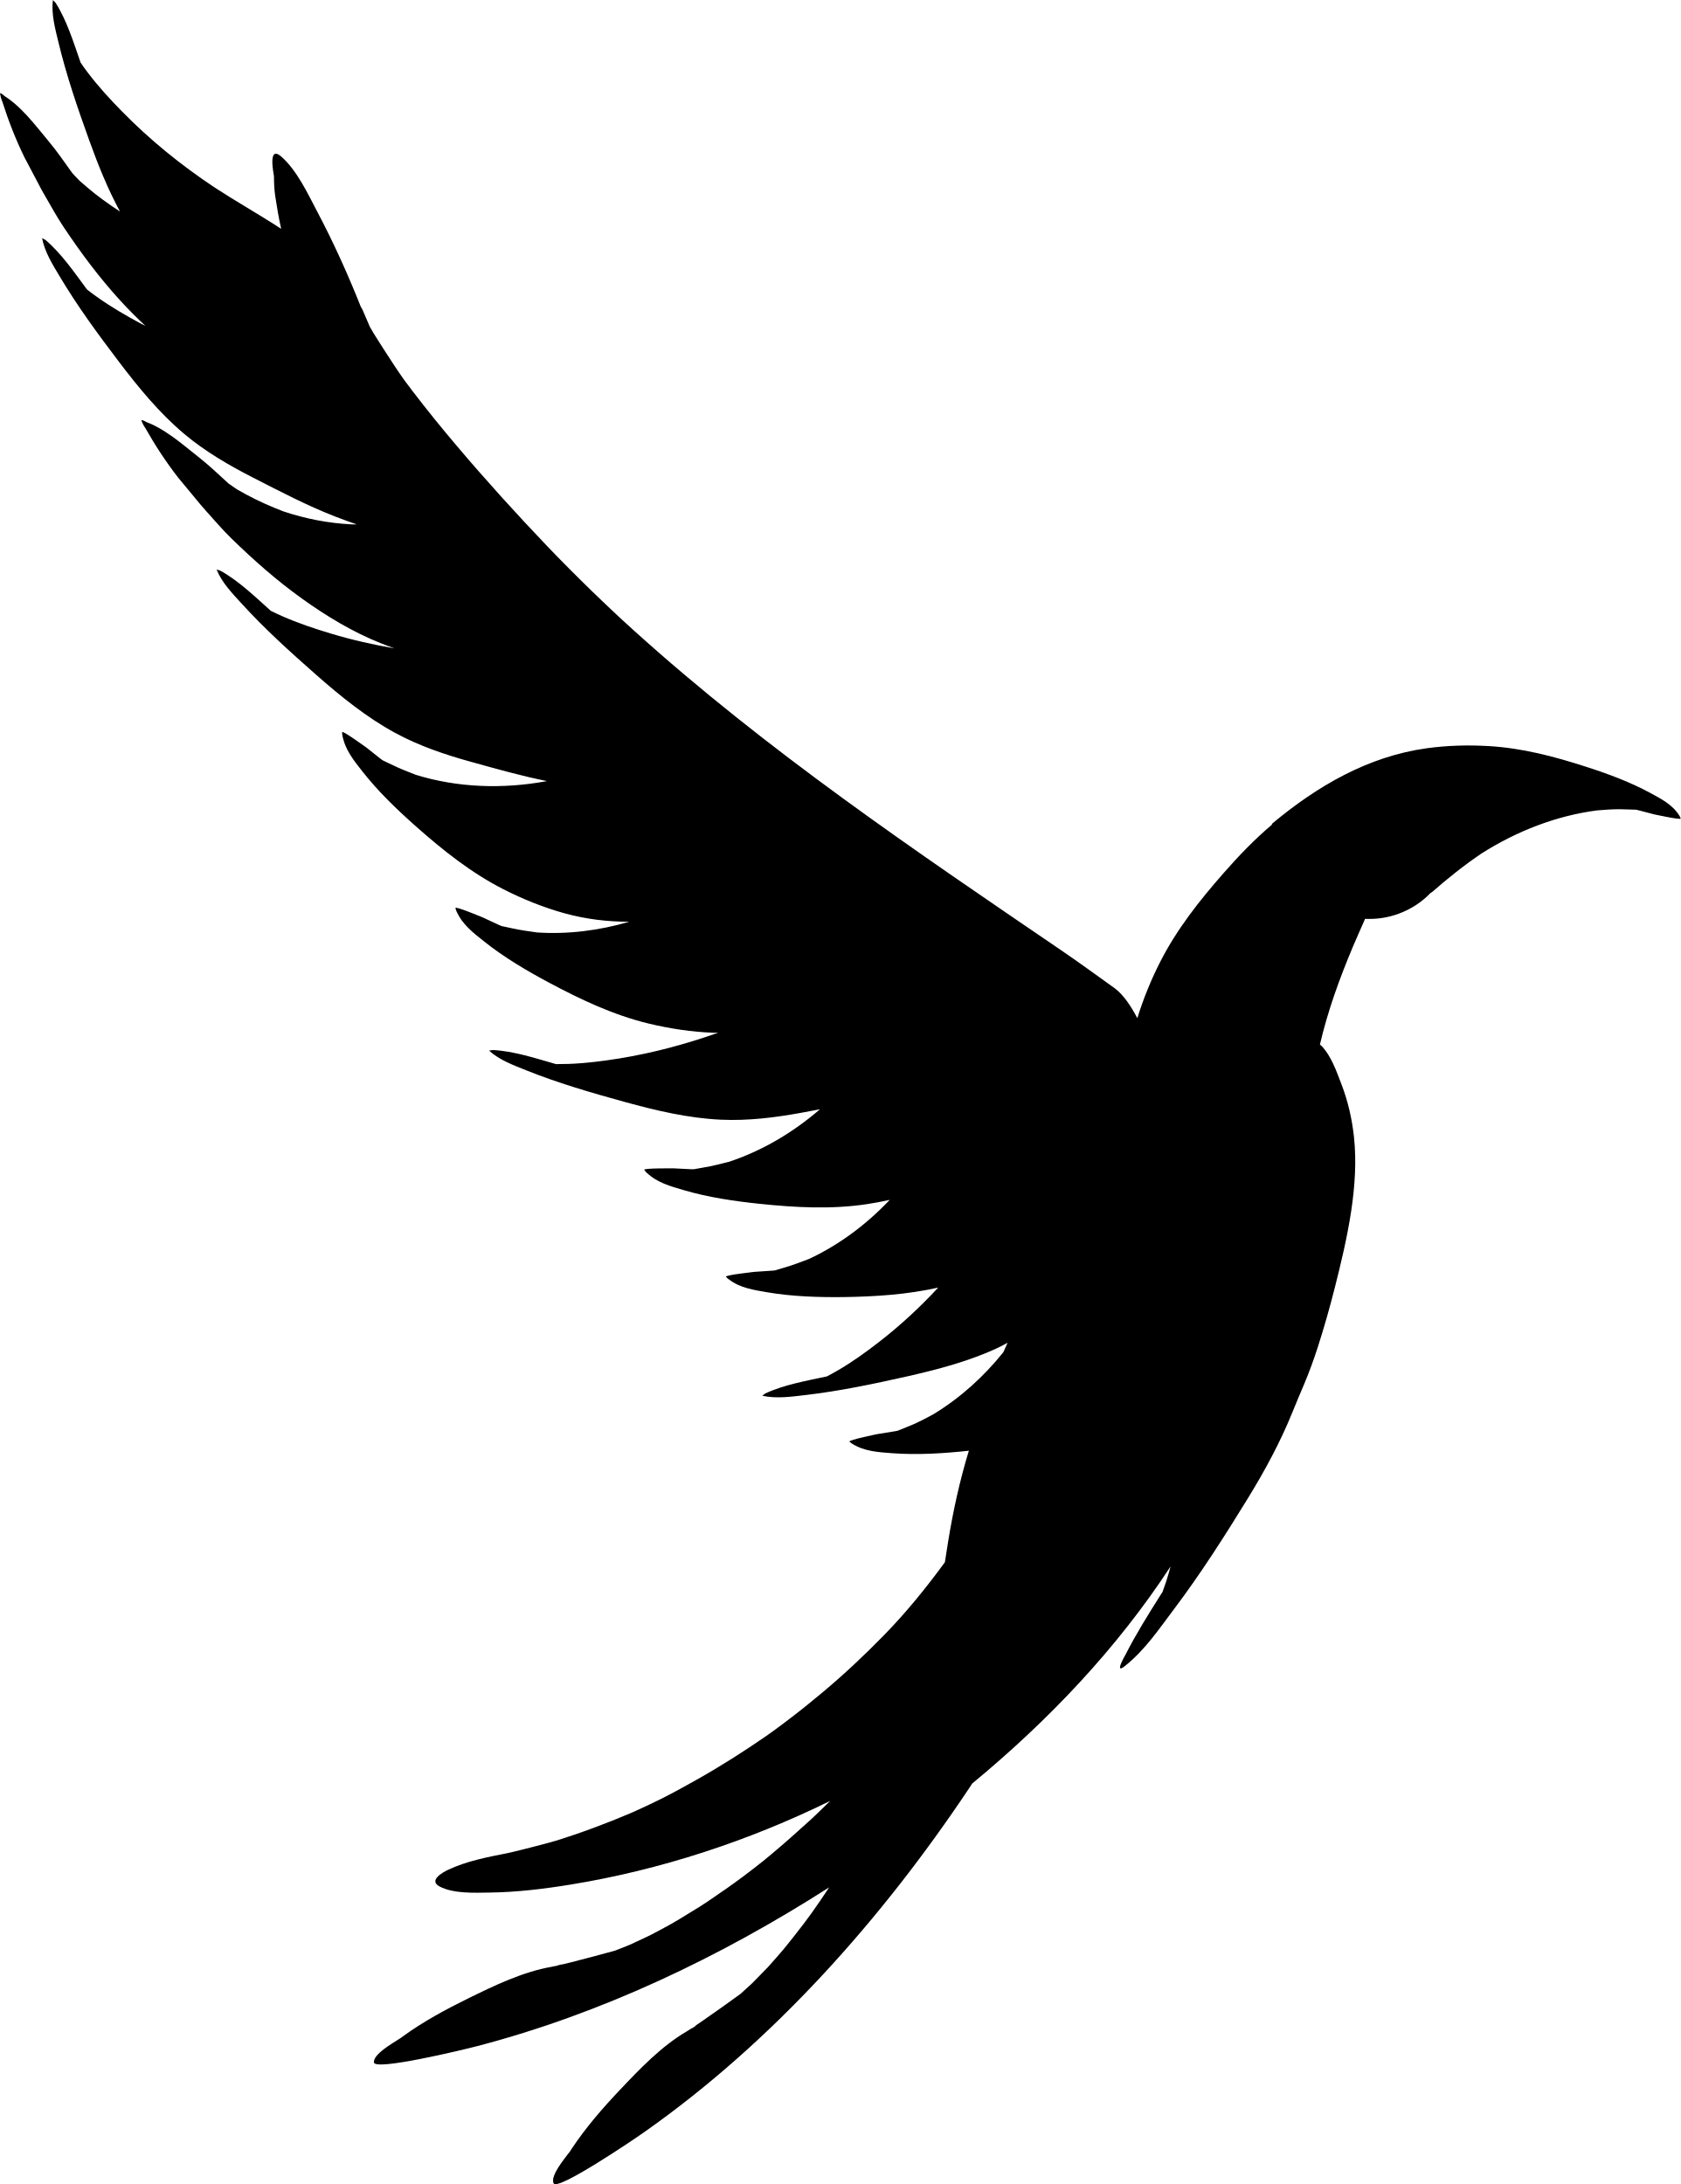
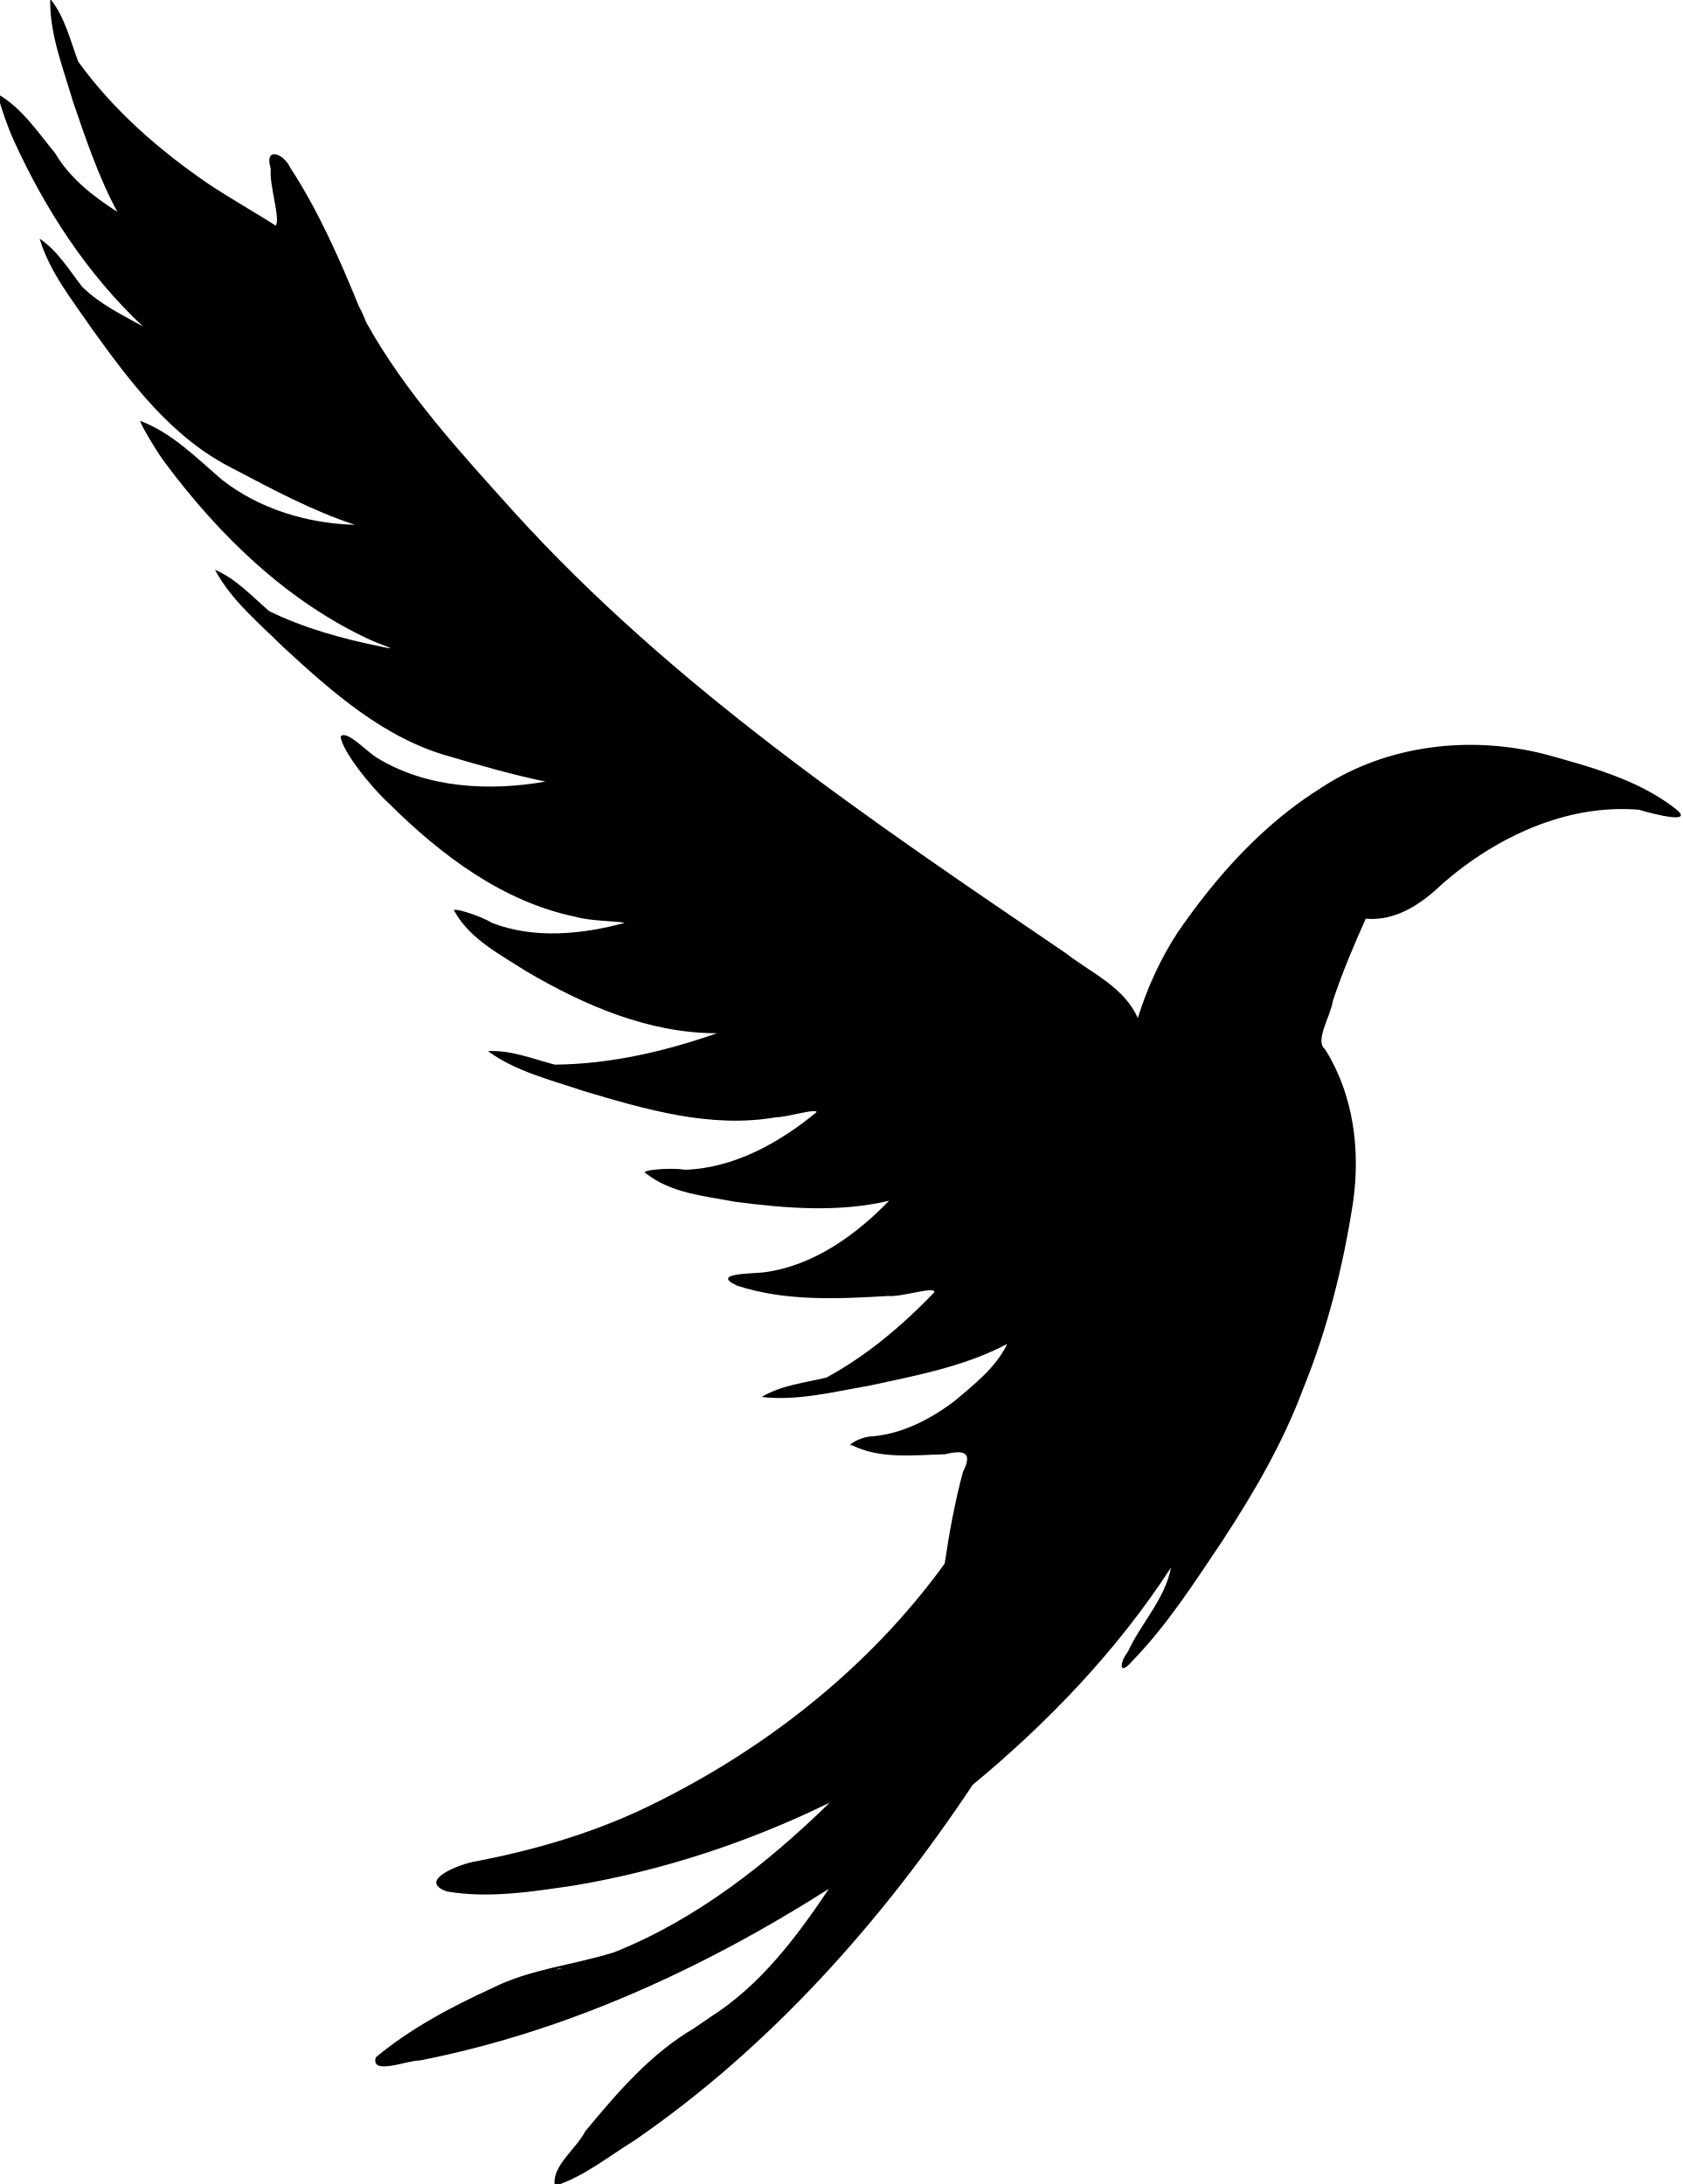
- <svg xmlns="http://www.w3.org/2000/svg" id="svg287" version="1.1" viewBox="0 0 33.499 43.538" height="43.538mm" width="33.499mm">
-   <defs id="defs281" />
-   <g transform="translate(-37.67889,-69.70094)" id="layer1">
-     <path style="stroke-width:0.265" id="path235" d="m 38.733,69.701 c -0.034,0.276 0.044,0.568 0.109,0.835 0.16,0.667 0.383,1.319 0.616,1.964 0.174,0.483 0.367,0.965 0.613,1.418 -0.227,-0.148 -0.448,-0.306 -0.654,-0.482 -0.05,-0.042 -0.099,-0.084 -0.148,-0.128 -0.008,-0.007 -0.016,-0.015 -0.023,-0.023 -0.044,-0.044 -0.085,-0.09 -0.127,-0.135 -0.005,-0.007 -0.01,-0.014 -0.015,-0.021 -0.146,-0.203 -0.289,-0.412 -0.449,-0.604 -0.276,-0.33 -0.57,-0.735 -0.954,-0.95 0.022,0.013 0.044,0.026 0.066,0.039 -0.025,-0.026 -0.053,-0.045 -0.087,-0.059 0.001,0.028 0.009,0.055 0.015,0.082 -0.001,-0.002 -0.002,-0.003 -0.003,-0.005 0.002,0.005 0.003,0.009 0.005,0.014 0.007,0.027 0.017,0.054 0.028,0.08 0.121,0.381 0.266,0.753 0.441,1.111 0.111,0.211 0.222,0.422 0.334,0.633 0.022,0.043 0.047,0.084 0.071,0.126 0.125,0.216 0.245,0.436 0.384,0.643 0.346,0.516 0.708,1.003 1.128,1.461 0.156,0.171 0.322,0.336 0.493,0.497 -0.028,-0.015 -0.056,-0.027 -0.084,-0.042 -0.301,-0.162 -0.598,-0.334 -0.876,-0.532 -0.069,-0.049 -0.137,-0.099 -0.203,-0.151 -0.251,-0.338 -0.508,-0.716 -0.828,-0.988 -0.022,-0.012 -0.044,-0.023 -0.067,-0.036 0.05,0.274 0.211,0.529 0.352,0.765 0.35,0.589 0.759,1.145 1.173,1.691 0.392,0.517 0.809,1.027 1.307,1.446 0.416,0.35 0.889,0.625 1.372,0.872 0.54,0.275 1.077,0.559 1.643,0.778 0.141,0.055 0.283,0.105 0.426,0.155 -0.037,-1.24e-4 -0.074,8.47e-4 -0.111,-10e-4 -0.463,-0.024 -0.915,-0.112 -1.354,-0.259 -0.254,-0.098 -0.504,-0.208 -0.743,-0.338 -0.058,-0.031 -0.115,-0.063 -0.172,-0.096 -0.009,-0.006 -0.018,-0.011 -0.027,-0.017 -0.051,-0.034 -0.1,-0.07 -0.151,-0.105 -0.007,-0.006 -0.013,-0.013 -0.02,-0.019 -0.185,-0.169 -0.368,-0.343 -0.564,-0.498 -0.338,-0.266 -0.709,-0.602 -1.129,-0.734 0.024,0.008 0.048,0.017 0.072,0.025 -0.029,-0.02 -0.061,-0.033 -0.097,-0.04 0.007,0.028 0.02,0.051 0.031,0.076 -0.001,-0.001 -0.003,-0.002 -0.004,-0.004 0.002,0.004 0.005,0.008 0.007,0.011 0.013,0.027 0.027,0.052 0.045,0.075 0.196,0.347 0.414,0.68 0.659,0.995 0.152,0.184 0.304,0.368 0.457,0.551 0.031,0.037 0.063,0.073 0.095,0.109 0.167,0.186 0.33,0.376 0.508,0.55 0.445,0.434 0.899,0.835 1.405,1.198 0.486,0.349 1.013,0.667 1.569,0.889 0.09,0.036 0.183,0.069 0.274,0.103 -0.428,-0.074 -0.852,-0.17 -1.27,-0.296 -0.326,-0.098 -0.652,-0.207 -0.965,-0.345 -0.077,-0.034 -0.154,-0.07 -0.229,-0.107 -0.314,-0.281 -0.641,-0.6 -1.009,-0.802 -0.024,-0.007 -0.048,-0.015 -0.072,-0.022 0.103,0.259 0.313,0.476 0.499,0.679 0.461,0.507 0.974,0.969 1.488,1.422 0.487,0.428 0.998,0.844 1.57,1.155 0.477,0.259 0.996,0.435 1.518,0.579 0.501,0.139 1.001,0.281 1.511,0.383 -0.875,0.162 -1.784,0.135 -2.635,-0.131 0.067,0.021 -0.158,-0.06 -0.332,-0.137 -0.093,-0.041 -0.183,-0.088 -0.275,-0.13 -0.058,-0.026 -0.009,0.003 -0.362,-0.274 0.044,0.034 -0.477,-0.349 -0.479,-0.303 -0.002,0.055 0.012,0.096 0.023,0.157 -0.005,-0.028 -0.009,-0.056 -0.014,-0.085 0.044,0.274 0.231,0.502 0.399,0.716 0.31,0.395 0.689,0.759 1.065,1.092 0.539,0.477 1.098,0.923 1.741,1.251 0.389,0.198 0.803,0.365 1.224,0.481 0.428,0.117 0.856,0.167 1.284,0.167 -0.602,0.176 -1.23,0.256 -1.858,0.212 0.07,0.005 -0.168,-0.022 -0.355,-0.056 -0.1,-0.018 -0.198,-0.043 -0.298,-0.063 -0.063,-0.012 -0.008,0.004 -0.417,-0.183 0.051,0.023 -0.545,-0.23 -0.536,-0.184 0.011,0.054 0.034,0.091 0.059,0.148 -0.012,-0.026 -0.023,-0.053 -0.034,-0.08 0.106,0.257 0.34,0.435 0.553,0.604 0.394,0.313 0.845,0.58 1.288,0.816 0.635,0.339 1.282,0.645 1.983,0.815 0.424,0.102 0.865,0.169 1.302,0.184 0.029,0.001 0.058,-0.002 0.087,-0.001 -0.639,0.226 -1.292,0.402 -1.964,0.512 -0.337,0.054 -0.677,0.098 -1.019,0.11 -0.084,0.003 -0.168,0.004 -0.252,0.004 -0.405,-0.116 -0.839,-0.26 -1.259,-0.281 -0.025,0.004 -0.05,0.008 -0.074,0.012 0.206,0.188 0.489,0.292 0.744,0.394 0.637,0.255 1.299,0.447 1.96,0.629 0.625,0.172 1.266,0.324 1.917,0.354 0.543,0.025 1.086,-0.043 1.62,-0.141 0.118,-0.022 0.237,-0.045 0.355,-0.067 -0.537,0.464 -1.156,0.832 -1.833,1.054 0.067,-0.022 -0.163,0.043 -0.35,0.082 -0.099,0.021 -0.2,0.034 -0.299,0.054 -0.063,0.012 -0.005,0.007 -0.454,-0.013 0.056,0.003 -0.592,-0.007 -0.566,0.031 0.03,0.047 0.066,0.072 0.11,0.115 -0.021,-0.021 -0.041,-0.04 -0.061,-0.061 0.195,0.198 0.479,0.275 0.74,0.351 0.483,0.142 1.002,0.219 1.501,0.271 0.716,0.075 1.43,0.115 2.145,0.008 0.153,-0.023 0.305,-0.052 0.457,-0.085 -0.464,0.49 -1.009,0.899 -1.623,1.184 0.064,-0.029 -0.157,0.062 -0.338,0.122 -0.096,0.033 -0.194,0.058 -0.291,0.089 -0.061,0.02 -0.004,0.007 -0.453,0.04 0.056,-0.004 -0.588,0.062 -0.558,0.098 0.036,0.042 0.077,0.066 0.054,0.048 0.217,0.174 0.508,0.216 0.777,0.262 0.496,0.084 1.021,0.1 1.522,0.094 0.633,-0.009 1.261,-0.051 1.877,-0.189 -0.365,0.393 -0.759,0.76 -1.191,1.093 -0.258,0.2 -0.525,0.392 -0.811,0.558 -0.071,0.041 -0.142,0.081 -0.215,0.119 -0.411,0.089 -0.862,0.167 -1.233,0.342 -0.019,0.015 -0.038,0.029 -0.057,0.044 0.281,0.062 0.581,0.019 0.856,-0.013 0.687,-0.08 1.361,-0.222 2.028,-0.372 0.632,-0.143 1.265,-0.31 1.838,-0.583 0.057,-0.027 0.112,-0.059 0.168,-0.088 -0.027,0.062 -0.057,0.123 -0.083,0.186 -0.391,0.488 -0.858,0.912 -1.395,1.238 -0.13,0.072 -0.262,0.14 -0.398,0.201 -0.093,0.041 -0.188,0.075 -0.281,0.115 -0.059,0.025 -0.004,0.008 -0.447,0.082 0.055,-0.01 -0.58,0.116 -0.547,0.149 0.04,0.039 0.079,0.056 0.131,0.089 -0.024,-0.016 -0.049,-0.03 -0.072,-0.046 0.232,0.152 0.526,0.168 0.797,0.188 0.501,0.037 1.025,0.004 1.523,-0.05 -0.181,0.591 -0.314,1.2 -0.413,1.809 -0.022,0.138 -0.043,0.276 -0.065,0.414 -0.375,0.513 -0.774,1.005 -1.222,1.463 -0.383,0.392 -0.783,0.768 -1.203,1.12 -0.212,0.178 -0.427,0.352 -0.647,0.52 -0.1,0.076 -0.2,0.153 -0.302,0.227 -0.055,0.04 -0.109,0.079 -0.164,0.118 -0.004,0.003 -0.006,0.005 -0.011,0.008 -0.457,0.316 -0.926,0.614 -1.41,0.886 -0.241,0.136 -0.483,0.269 -0.731,0.392 -0.134,0.066 -0.269,0.13 -0.405,0.192 -0.048,0.022 -0.096,0.043 -0.144,0.065 -0.007,0.003 -0.01,0.004 -0.018,0.008 -0.491,0.208 -0.991,0.396 -1.501,0.554 -0.052,0.015 -0.103,0.03 -0.156,0.044 -0.116,0.032 -0.232,0.061 -0.348,0.091 -0.115,0.029 -0.23,0.059 -0.346,0.086 -0.04,0.009 -0.08,0.017 -0.119,0.027 -0.395,0.078 -0.803,0.156 -1.17,0.328 -0.094,0.044 -0.411,0.211 -0.173,0.336 0.279,0.146 0.7,0.124 0.996,0.12 0.547,-0.007 1.087,-0.073 1.625,-0.161 1.782,-0.291 3.532,-0.866 5.163,-1.666 -0.137,0.133 -0.272,0.268 -0.413,0.396 -0.25,0.228 -0.503,0.453 -0.763,0.67 -0.054,0.045 -0.108,0.09 -0.162,0.134 -0.12,0.095 -0.242,0.19 -0.364,0.282 -0.243,0.183 -0.494,0.357 -0.746,0.527 -0.064,0.042 -0.132,0.085 -0.167,0.108 -0.131,0.082 -0.261,0.162 -0.393,0.241 -0.056,0.034 -0.113,0.066 -0.169,0.099 -0.13,0.071 -0.26,0.142 -0.391,0.21 -0.013,0.007 -0.027,0.013 -0.04,0.02 -0.114,0.054 -0.228,0.108 -0.343,0.161 -0.016,0.007 -0.033,0.015 -0.049,0.022 -0.095,0.039 -0.191,0.076 -0.286,0.114 -0.292,0.08 -0.585,0.159 -0.878,0.233 -0.097,0.024 -0.194,0.049 -0.291,0.071 -0.029,0.004 -0.06,0.01 -0.096,0.019 -0.576,0.099 -1.149,0.377 -1.663,0.629 -0.448,0.22 -0.893,0.461 -1.298,0.754 -0.018,0.012 -0.036,0.027 -0.054,0.04 -0.019,0.013 -0.04,0.024 -0.059,0.037 -0.081,0.055 -0.485,0.28 -0.47,0.446 0.016,0.173 1.774,-0.25 2.056,-0.324 2.483,-0.648 4.85,-1.778 7.019,-3.166 -0.115,0.175 -0.233,0.348 -0.355,0.519 -0.054,0.073 -0.122,0.166 -0.155,0.209 -0.094,0.123 -0.188,0.244 -0.284,0.364 -0.041,0.052 -0.083,0.103 -0.125,0.154 -0.096,0.112 -0.193,0.223 -0.291,0.332 -0.007,0.008 -0.015,0.016 -0.022,0.024 -0.09,0.094 -0.181,0.186 -0.273,0.279 -0.014,0.013 -0.027,0.028 -0.041,0.041 -0.074,0.068 -0.148,0.135 -0.223,0.203 -0.246,0.178 -0.493,0.355 -0.743,0.528 -0.081,0.056 -0.163,0.112 -0.244,0.166 0.145,-0.1 0.116,-0.067 0.05,-0.026 -0.015,0.006 -0.032,0.016 -0.05,0.026 -0.002,0.001 -0.004,0.002 -0.005,0.003 -0.024,0.014 -0.05,0.03 -0.079,0.05 -0.505,0.294 -0.945,0.757 -1.339,1.174 -0.343,0.362 -0.674,0.745 -0.951,1.161 -0.012,0.018 -0.025,0.039 -0.037,0.058 -0.013,0.018 -0.029,0.036 -0.042,0.054 -0.057,0.08 -0.357,0.432 -0.284,0.582 0.075,0.156 1.574,-0.857 1.812,-1.025 2.572,-1.811 4.728,-4.242 6.467,-6.847 0.022,-0.033 0.043,-0.066 0.065,-0.099 1.514,-1.25 2.883,-2.687 3.953,-4.327 -0.027,0.098 -0.052,0.196 -0.085,0.294 -0.025,0.071 -0.05,0.143 -0.075,0.214 -0.017,0.027 -0.035,0.053 -0.052,0.081 -0.243,0.385 -0.486,0.775 -0.686,1.17 0,0 -0.237,0.406 -0.014,0.228 0.403,-0.319 0.69,-0.751 0.976,-1.129 0.548,-0.727 1.026,-1.482 1.489,-2.235 0.334,-0.545 0.636,-1.106 0.865,-1.671 0.061,-0.152 0.219,-0.525 0.245,-0.586 0.102,-0.242 0.19,-0.485 0.269,-0.729 0.129,-0.398 0.241,-0.796 0.342,-1.194 0.254,-1.001 0.486,-2.043 0.382,-3.007 -0.039,-0.358 -0.119,-0.708 -0.245,-1.038 -0.105,-0.27 -0.206,-0.579 -0.418,-0.793 0.02,0.038 0.014,0.033 -0.008,-0.007 -0.003,-2.31e-4 -0.005,1.89e-4 -0.008,0 0.156,-0.671 0.39,-1.316 0.656,-1.948 0.08,-0.188 0.163,-0.374 0.245,-0.56 0.215,0.01 0.442,-0.018 0.669,-0.102 0.256,-0.094 0.471,-0.241 0.635,-0.413 0.012,-0.007 0.025,-0.014 0.036,-0.023 0.312,-0.274 0.637,-0.533 0.982,-0.766 0.703,-0.446 1.491,-0.753 2.304,-0.858 0.151,-0.013 0.303,-0.024 0.454,-0.023 0.096,5.29e-4 0.19,0.007 0.285,0.008 0.06,5.29e-4 0.007,-0.005 0.407,0.097 -0.05,-0.013 0.533,0.118 0.519,0.079 -0.016,-0.047 -0.041,-0.076 -0.07,-0.123 0.013,0.022 0.027,0.044 0.04,0.066 -0.124,-0.213 -0.361,-0.335 -0.577,-0.452 -0.4,-0.217 -0.849,-0.384 -1.287,-0.524 -0.627,-0.202 -1.262,-0.371 -1.936,-0.41 -0.407,-0.024 -0.827,-0.013 -1.237,0.044 -1.163,0.162 -2.173,0.749 -3.073,1.499 -0.008,0.007 -0.008,0.017 -0.011,0.026 -0.343,0.29 -0.664,0.624 -0.958,0.96 -0.483,0.55 -0.936,1.121 -1.271,1.782 -0.18,0.354 -0.333,0.73 -0.451,1.113 -0.126,-0.238 -0.277,-0.471 -0.459,-0.602 -0.343,-0.246 -0.684,-0.495 -1.032,-0.733 -2.944,-2.006 -5.892,-3.997 -8.543,-6.392 -0.027,-0.025 -0.214,-0.195 -0.224,-0.204 -0.055,-0.051 -0.109,-0.102 -0.163,-0.152 -0.154,-0.145 -0.308,-0.291 -0.459,-0.438 -0.303,-0.295 -0.602,-0.594 -0.894,-0.9 -0.612,-0.642 -1.212,-1.303 -1.785,-1.98 -0.303,-0.357 -0.598,-0.721 -0.883,-1.093 -0.049,-0.064 -0.097,-0.128 -0.145,-0.193 -0.014,-0.019 -0.027,-0.036 -0.036,-0.049 -0.12,-0.169 -0.232,-0.342 -0.345,-0.516 -0.087,-0.133 -0.171,-0.268 -0.256,-0.403 -0.022,-0.038 -0.049,-0.084 -0.076,-0.131 -0.293,-0.696 -0.123,-0.256 -0.142,-0.304 -0.265,-0.676 -0.563,-1.341 -0.902,-1.983 -0.188,-0.356 -0.406,-0.829 -0.72,-1.103 -0.272,-0.237 -0.151,0.343 -0.148,0.375 0.001,0.01 0.002,0.015 0.003,0.024 -7.93e-4,0.131 0.007,0.261 0.025,0.39 0.033,0.217 0.069,0.434 0.118,0.648 2.34e-4,0.001 2.91e-4,0.002 5.29e-4,0.003 -0.045,-0.028 -0.09,-0.057 -0.135,-0.084 0.027,0.016 0.053,0.031 0.08,0.047 -0.422,-0.268 -0.857,-0.517 -1.277,-0.79 -0.664,-0.442 -1.282,-0.942 -1.84,-1.512 -0.239,-0.243 -0.471,-0.496 -0.678,-0.768 -0.051,-0.068 -0.101,-0.136 -0.148,-0.206 -0.139,-0.398 -0.272,-0.835 -0.497,-1.19 -0.017,-0.018 -0.035,-0.036 -0.053,-0.054 z M 48.895,108.859 c 0.002,0.002 -0.026,0.011 -0.064,0.018 -0.016,5.3e-4 -0.036,0.004 -0.056,0.007 0.085,-0.021 0.118,-0.027 0.12,-0.025 z" />
+ <svg xmlns="http://www.w3.org/2000/svg" width="33.5mm" height="43.5mm" version="1.1" viewBox="0 0 33.5 43.5">
+   <g transform="translate(-37.7 -69.7)">
+     <path d="m38.7 69.7c-0.01 0.692 0.257 1.35 0.449 2.01 0.257 0.75 0.51 1.51 0.888 2.21-0.483-0.309-0.946-0.67-1.24-1.17-0.344-0.416-0.654-0.89-1.13-1.17-0.048-0.033 0.179 0.646 0.309 0.921 0.625 1.37 1.46 2.66 2.57 3.7-0.42-0.231-0.868-0.451-1.21-0.789-0.26-0.336-0.491-0.719-0.847-0.959 0.197 0.663 0.647 1.22 1.03 1.78 0.776 1.08 1.6 2.19 2.82 2.8 0.789 0.415 1.58 0.842 2.43 1.12-0.94-0.025-1.9-0.31-2.65-0.898-0.503-0.433-0.992-0.931-1.62-1.17-0.053-0.02 0.309 0.597 0.492 0.838 1.08 1.45 2.44 2.77 4.1 3.53 0.182 0.085 0.638 0.225 0.19 0.124-0.763-0.154-1.52-0.363-2.22-0.704-0.342-0.293-0.66-0.646-1.08-0.824 0.325 0.611 0.878 1.06 1.36 1.54 0.976 0.898 2.01 1.82 3.32 2.18 0.628 0.185 1.26 0.365 1.9 0.498-1.12 0.197-2.36 0.134-3.35-0.471-0.197-0.113-0.611-0.569-0.727-0.428 0.013 0.264 0.587 0.996 0.976 1.35 1.03 1.02 2.25 1.94 3.69 2.24 0.284 0.089 0.886 0.089 0.986 0.124-0.855 0.231-1.8 0.324-2.64-5.4e-5 -0.239-0.151-0.867-0.343-0.74-0.222 0.309 0.552 0.911 0.855 1.43 1.19 1.15 0.675 2.43 1.23 3.79 1.23-1.04 0.363-2.13 0.616-3.23 0.625-0.436-0.115-0.877-0.294-1.33-0.269 0.559 0.408 1.25 0.572 1.9 0.793 1.24 0.369 2.53 0.751 3.84 0.524 0.23-0.003 0.773-0.178 0.807-0.104-0.743 0.613-1.65 1.12-2.63 1.15-0.278-0.051-0.931 0.009-0.769 0.072 0.494 0.396 1.17 0.45 1.77 0.565 1.02 0.134 2.07 0.217 3.07-0.02-0.661 0.682-1.49 1.28-2.45 1.42-0.205 0.038-1.14 0.009-0.58 0.27 0.965 0.317 2.01 0.266 3.01 0.207 0.268 0.025 0.935-0.202 0.922-0.075-0.633 0.659-1.34 1.26-2.15 1.7-0.434 0.104-0.902 0.153-1.29 0.386 0.714 0.084 1.43-0.103 2.13-0.222 0.938-0.204 1.9-0.379 2.76-0.834-0.222 0.466-0.651 0.801-1.04 1.13-0.475 0.362-1.03 0.652-1.63 0.71-0.263-8.59e-4 -0.551 0.204-0.421 0.177 0.566 0.283 1.23 0.195 1.85 0.181 0.386-0.096 0.558-0.037 0.361 0.347-0.163 0.602-0.275 1.22-0.365 1.83-1.55 2.14-3.71 3.81-6.1 4.93-1.03 0.473-2.12 0.785-3.23 1-0.28 0.036-1.21 0.383-0.578 0.601 0.839 0.143 1.7 0.002 2.54-0.121 1.76-0.297 3.48-0.866 5.08-1.65-1.25 1.22-2.66 2.33-4.29 2.98-0.807 0.255-1.67 0.333-2.43 0.714-0.819 0.376-1.63 0.805-2.32 1.38-0.11 0.372 0.646 0.053 0.873 0.063 2.91-0.569 5.65-1.83 8.15-3.42-0.648 0.967-1.37 1.93-2.37 2.56-0.084 0.064-0.517 0.349-0.281 0.198-0.885 0.507-1.56 1.3-2.2 2.07-0.178 0.354-0.677 0.695-0.607 1.09 0.582-0.185 1.07-0.589 1.59-0.908 2.7-1.86 4.92-4.36 6.73-7.08 1.51-1.25 2.88-2.68 3.95-4.33-0.121 0.636-0.599 1.11-0.86 1.68-0.167 0.211-0.188 0.507 0.094 0.178 0.694-0.717 1.24-1.57 1.79-2.39 0.623-0.952 1.2-1.94 1.6-3.01 0.486-1.19 0.803-2.45 1-3.73 0.15-1.04 0.01-2.15-0.558-3.05-0.212-0.167 0.113-0.656 0.155-0.959 0.185-0.56 0.414-1.1 0.656-1.64 0.595 0.052 1.11-0.294 1.52-0.691 1.07-0.935 2.48-1.6 3.92-1.48 0.319 0.096 1.15 0.303 0.708-0.036-0.748-0.573-1.69-0.823-2.58-1.07-1.49-0.379-3.15-0.19-4.45 0.666-1.16 0.722-2.09 1.76-2.86 2.88-0.346 0.527-0.61 1.11-0.797 1.71-0.271-0.619-0.922-0.896-1.43-1.29-3.88-2.64-7.82-5.29-11-8.8-1.06-1.18-2.15-2.36-2.93-3.76-0.076-0.196-0.155-0.342-0.141-0.306-0.391-0.959-0.813-1.92-1.38-2.79-0.125-0.275-0.523-0.425-0.383 0.032-0.035 0.326 0.202 1.01 0.096 1.13-0.151-0.106-0.926-0.557-1.33-0.826-0.985-0.673-1.9-1.47-2.6-2.44-0.158-0.42-0.267-0.887-0.549-1.24zm10.2 39.2c-0.152 0.048-0.169 0.02 0 0z" stroke-width=".265" />
  </g>
</svg>
